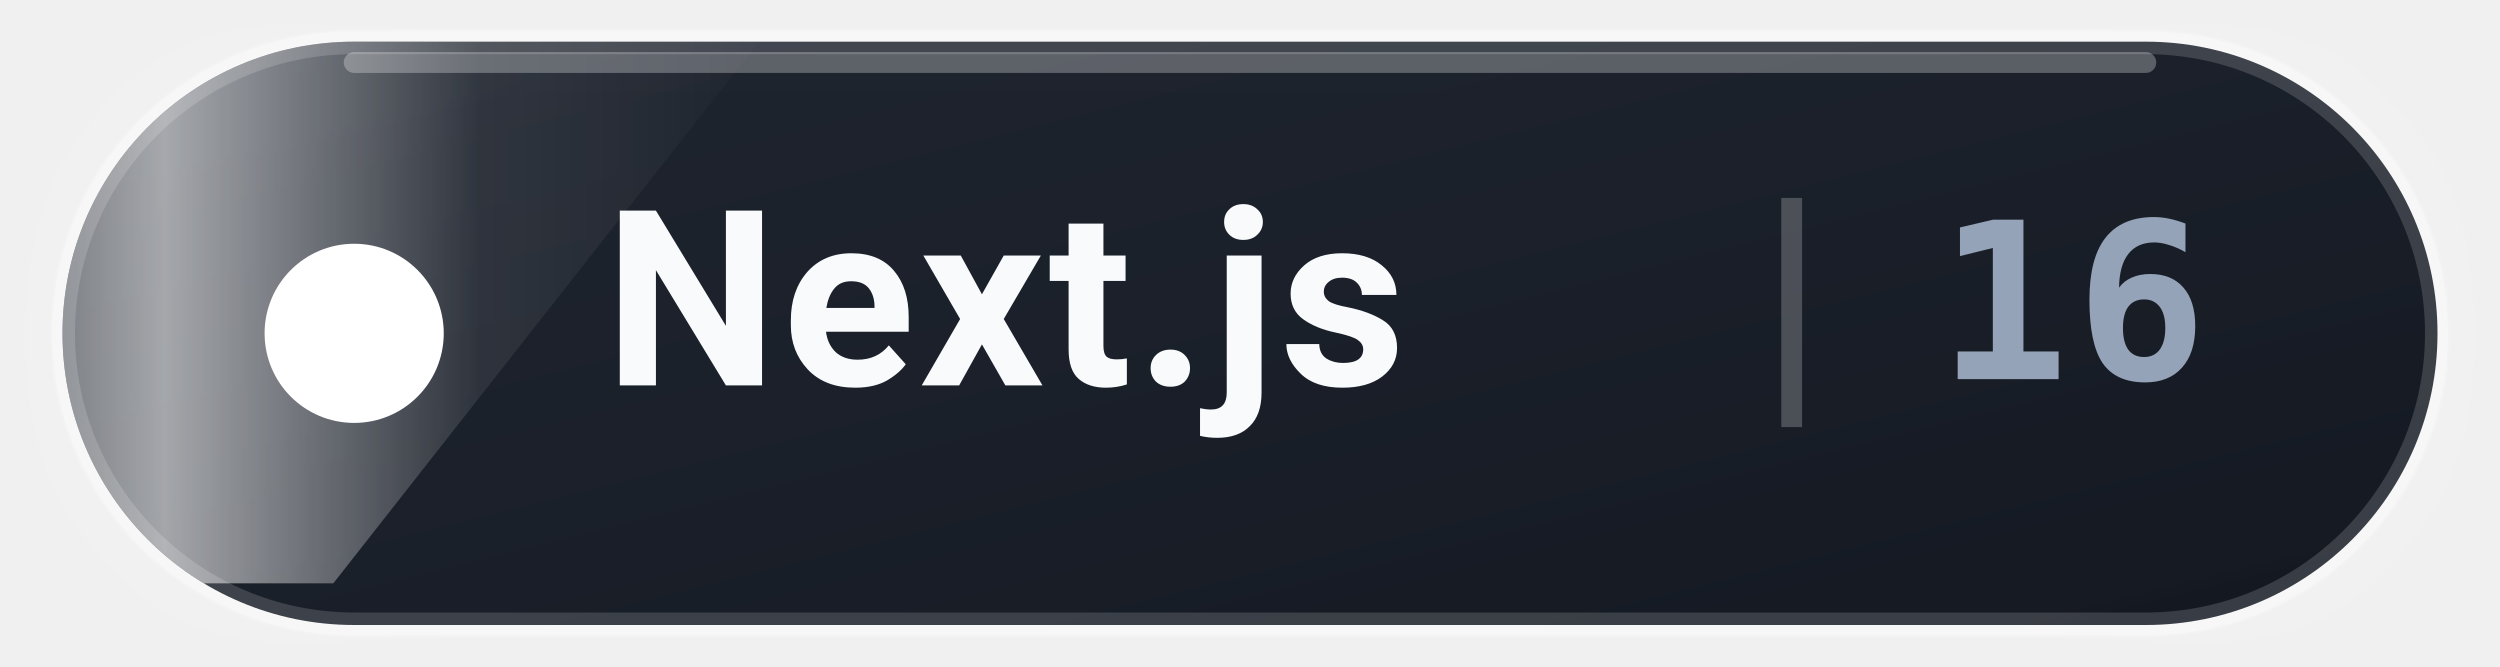
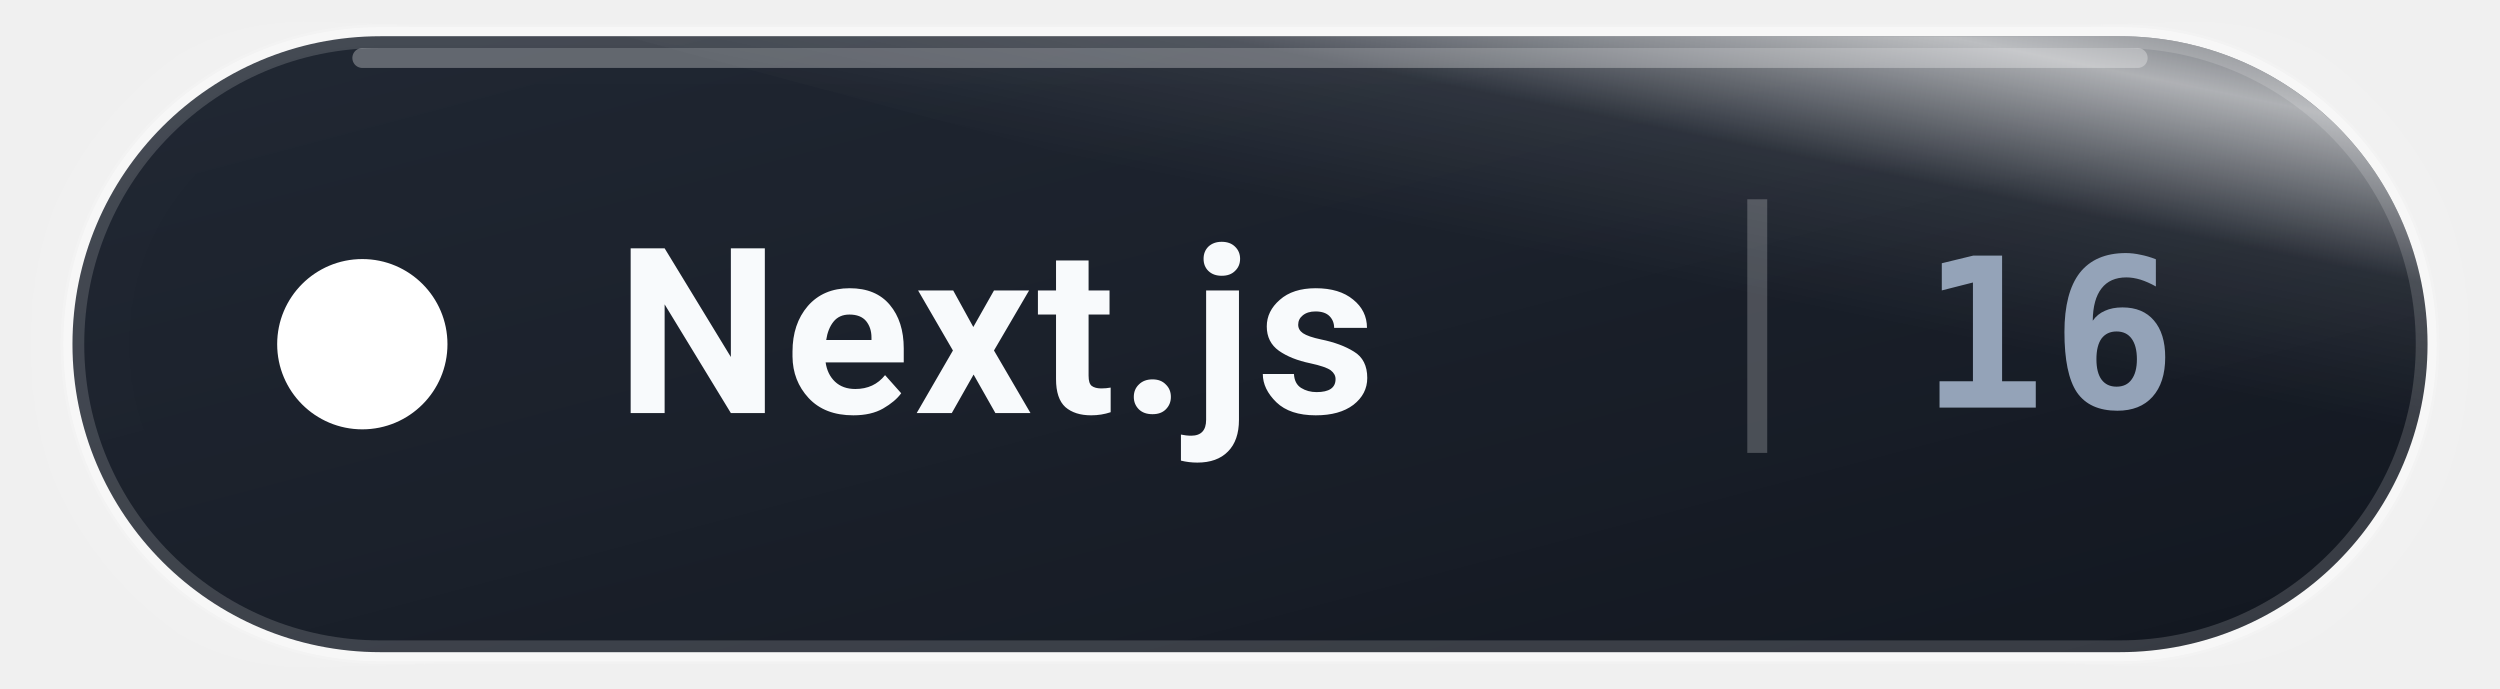
- <svg xmlns="http://www.w3.org/2000/svg" width="120" height="32" viewBox="0 0 120 32" fill="none">
+ <svg xmlns="http://www.w3.org/2000/svg" width="138" height="38" viewBox="0 0 138 38" fill="none">
  <defs>
    <linearGradient id="bg_nextjs" x1="0%" y1="0%" x2="100%" y2="100%">
-       <stop offset="0%" stop-color="#181E29" stop-opacity="0.96" />
-       <stop offset="100%" stop-color="#0E131C" stop-opacity="0.98" />
+       <stop offset="0%" stop-color="#19202C" stop-opacity="0.96" />
+       <stop offset="100%" stop-color="#0D121B" stop-opacity="0.98" />
    </linearGradient>
-     <linearGradient id="sheen_nextjs" x1="0%" y1="0%" x2="100%" y2="0%">
+     <linearGradient id="sheen_v_nextjs" x1="0%" y1="0%" x2="40%" y2="100%">
      <stop offset="0%" stop-color="#FFFFFF" stop-opacity="0" />
      <stop offset="25%" stop-color="#FFFFFF" stop-opacity="0.08" />
-       <stop offset="50%" stop-color="#FFFFFF" stop-opacity="0.6" />
+       <stop offset="50%" stop-color="#FFFFFF" stop-opacity="0.65" />
      <stop offset="75%" stop-color="#FFFFFF" stop-opacity="0.08" />
      <stop offset="100%" stop-color="#FFFFFF" stop-opacity="0" />
    </linearGradient>
    <filter id="aura_nextjs" x="-30%" y="-30%" width="160%" height="160%">
-       <feGaussianBlur stdDeviation="3" result="blur" />
+       <feGaussianBlur stdDeviation="3.2" result="blur" />
      <feMerge>
        <feMergeNode in="blur" />
        <feMergeNode in="SourceGraphic" />
      </feMerge>
    </filter>
    <clipPath id="clip_nextjs">
-       <rect x="3" y="2" width="114" height="28" rx="14" />
+       <rect x="4" y="2" width="130" height="34" rx="17" />
    </clipPath>
    <style>
-       @keyframes sweep_nextjs {
-         0% { transform: translateX(-70px); opacity: 0; }
-         12% { opacity: 1; }
-         48% { transform: translateX(170px); opacity: 1; }
-         52%, 100% { transform: translateX(170px); opacity: 0; }
+       @keyframes sweep_down_nextjs {
+         0% {
+           transform: translateY(-45px) rotate(15deg);
+           opacity: 0;
+         }
+         12% {
+           opacity: 1;
+         }
+         45% {
+           transform: translateY(69px) rotate(15deg);
+           opacity: 1;
+         }
+         50%, 100% {
+           transform: translateY(69px) rotate(15deg);
+           opacity: 0;
+         }
      }
-       @keyframes border_nextjs {
+       @keyframes aura_pulse_nextjs {
        0%, 100% { stroke: rgba(255, 255, 255, 0.16); stroke-width: 1.2px; }
-         50% { stroke: #FFFFFF; stroke-width: 1.6px; }
+         50% { stroke: #FFFFFF; stroke-width: 1.8px; }
      }
-       @keyframes gem_nextjs {
-         0%, 100% { transform: scale(0.92); transform-origin: 17px 16px; }
-         50% { transform: scale(1.18); transform-origin: 17px 16px; }
+       @keyframes gem_pulse_nextjs {
+         0%, 100% { transform: scale(0.92); transform-origin: 20px 19px; }
+         50% { transform: scale(1.18); transform-origin: 20px 19px; }
      }
-       @keyframes spec_nextjs {
+       @keyframes spec_glow_nextjs {
        0%, 100% { fill: #94A3B8; }
        50% { fill: #FFFFFF; }
      }

-       .sheen-beam {
-         animation: sweep_nextjs 3.2s infinite cubic-bezier(0.25, 1, 0.5, 1);
+       .sheen-down {
+         animation: sweep_down_nextjs 3.8s infinite cubic-bezier(0.22, 1, 0.36, 1);
+         animation-delay: 1.15s;
      }
      .capsule-border {
-         animation: border_nextjs 3.2s infinite ease-in-out;
+         animation: aura_pulse_nextjs 3.8s infinite ease-in-out;
+         animation-delay: 1.15s;
      }
      .gem-pulse {
-         animation: gem_nextjs 2.2s infinite ease-in-out;
+         animation: gem_pulse_nextjs 2.2s infinite ease-in-out;
      }
-       .spec-glow {
-         animation: spec_nextjs 3.2s infinite ease-in-out;
+       .spec-text {
+         animation: spec_glow_nextjs 3.8s infinite ease-in-out;
+         animation-delay: 1.15s;
      }
    </style>
  </defs>
-   <rect x="3" y="2" width="114" height="28" rx="14" fill="none" stroke="#FFFFFF" opacity="0.35" filter="url(#aura_nextjs)">
-     <animate attributeName="opacity" values="0.15;0.7;0.15" dur="3.2s" repeatCount="indefinite" />
-     <animate attributeName="stroke-width" values="1;2.4;1" dur="3.2s" repeatCount="indefinite" />
+   <rect x="4" y="2" width="130" height="34" rx="17" fill="none" stroke="#FFFFFF" opacity="0.38" filter="url(#aura_nextjs)">
+     <animate attributeName="opacity" values="0.15;0.7;0.15" dur="3.8s" begin="1.15s" repeatCount="indefinite" />
+     <animate attributeName="stroke-width" values="1;2.6;1" dur="3.8s" begin="1.15s" repeatCount="indefinite" />
  </rect>
-   <rect x="3" y="2" width="114" height="28" rx="14" fill="url(#bg_nextjs)" />
-   <rect class="capsule-border" x="3" y="2" width="114" height="28" rx="14" fill="none" stroke="rgba(255,255,255,0.16)" stroke-width="1.2">
-     <animate attributeName="stroke" values="rgba(255,255,255,0.16);#FFFFFF;rgba(255,255,255,0.16)" dur="3.2s" repeatCount="indefinite" />
-     <animate attributeName="stroke-width" values="1.2;1.6;1.2" dur="3.2s" repeatCount="indefinite" />
+   <rect x="4" y="2" width="130" height="34" rx="17" fill="url(#bg_nextjs)" />
+   <rect class="capsule-border" x="4" y="2" width="130" height="34" rx="17" fill="none" stroke="rgba(255,255,255,0.16)" stroke-width="1.3">
+     <animate attributeName="stroke" values="rgba(255,255,255,0.16);#FFFFFF;rgba(255,255,255,0.16)" dur="3.8s" begin="1.15s" repeatCount="indefinite" />
+     <animate attributeName="stroke-width" values="1.2;1.8;1.2" dur="3.8s" begin="1.15s" repeatCount="indefinite" />
  </rect>
-   <path d="M 17 3 L 103 3" stroke="rgba(255, 255, 255, 0.28)" stroke-width="1" stroke-linecap="round" />
+   <path d="M 20 3.2 L 118 3.2" stroke="rgba(255, 255, 255, 0.3)" stroke-width="1.1" stroke-linecap="round" />
  <g clip-path="url(#clip_nextjs)">
-     <polygon class="sheen-beam" points="0,0 38,0 16,28 -22,28" fill="url(#sheen_nextjs)">
-       <animateTransform attributeName="transform" type="translate" from="-70 0" to="170 0" dur="3.2s" repeatCount="indefinite" />
-     </polygon>
+     <rect class="sheen-down" x="-20" y="-35" width="198" height="28" fill="url(#sheen_v_nextjs)" transform="rotate(15)">
+       <animateTransform attributeName="transform" type="translate" from="0 -50" to="0 79" dur="3.8s" begin="1.15s" repeatCount="indefinite" />
+     </rect>
  </g>
-   <circle cx="17" cy="16" r="3.8" fill="none" stroke="#FFFFFF">
-     <animate attributeName="r" values="3.8;8.5;11.5" dur="2.2s" repeatCount="indefinite" />
-     <animate attributeName="opacity" values="0.85;0.3;0" dur="2.2s" repeatCount="indefinite" />
-     <animate attributeName="stroke-width" values="1.5;1;0.2" dur="2.2s" repeatCount="indefinite" />
+   <circle cx="20" cy="19" r="4.2" fill="none" stroke="#FFFFFF">
+     <animate attributeName="r" values="4.2;9.5;13" dur="2.2s" repeatCount="indefinite" />
+     <animate attributeName="opacity" values="0.85;0.25;0" dur="2.2s" repeatCount="indefinite" />
+     <animate attributeName="stroke-width" values="1.6;1;0.2" dur="2.2s" repeatCount="indefinite" />
  </circle>
-   <circle class="gem-pulse" cx="17" cy="16" r="3.8" fill="#FFFFFF">
-     <animate attributeName="r" values="3.5;4.3;3.5" dur="2.2s" repeatCount="indefinite" />
+   <circle class="gem-pulse" cx="20" cy="19" r="4.2" fill="#FFFFFF">
+     <animate attributeName="r" values="3.8;4.8;3.8" dur="2.2s" repeatCount="indefinite" />
  </circle>
-   <circle cx="17" cy="16" r="1.5" fill="#FFFFFF" opacity="0.95" />
-   <text x="29" y="18.5" font-family="-apple-system, BlinkMacSystemFont, 'Segoe UI', Roboto, 'Plus Jakarta Sans', sans-serif" font-size="11.8" font-weight="700" fill="#F8FAFC" letter-spacing="0.2px">Next.js</text>
-   <line x1="86" y1="9.5" x2="86" y2="20.5" stroke="rgba(255, 255, 255, 0.22)" stroke-width="1" />
-   <text class="spec-glow" x="93" y="18.2" font-family="'JetBrains Mono', Consolas, Monaco, monospace" font-size="10.5" font-weight="700" fill="#94A3B8" letter-spacing="0.3px">
+   <circle cx="20" cy="19" r="1.6" fill="#FFFFFF" opacity="0.95" />
+   <text x="34" y="22.8" font-family="-apple-system, BlinkMacSystemFont, 'Segoe UI', Roboto, 'Plus Jakarta Sans', sans-serif" font-size="12.8" font-weight="700" fill="#F8FAFC" letter-spacing="0.25px">Next.js</text>
+   <line x1="97" y1="11" x2="97" y2="25" stroke="rgba(255, 255, 255, 0.22)" stroke-width="1.1" />
+   <text class="spec-text" x="106" y="22.5" font-family="'JetBrains Mono', Consolas, Monaco, monospace" font-size="11.5" font-weight="700" fill="#94A3B8" letter-spacing="0.3px">
    16
-     <animate attributeName="fill" values="#94A3B8;#FFFFFF;#94A3B8" dur="3.2s" repeatCount="indefinite" />
+     <animate attributeName="fill" values="#94A3B8;#FFFFFF;#94A3B8" dur="3.8s" begin="1.15s" repeatCount="indefinite" />
  </text>
</svg>
